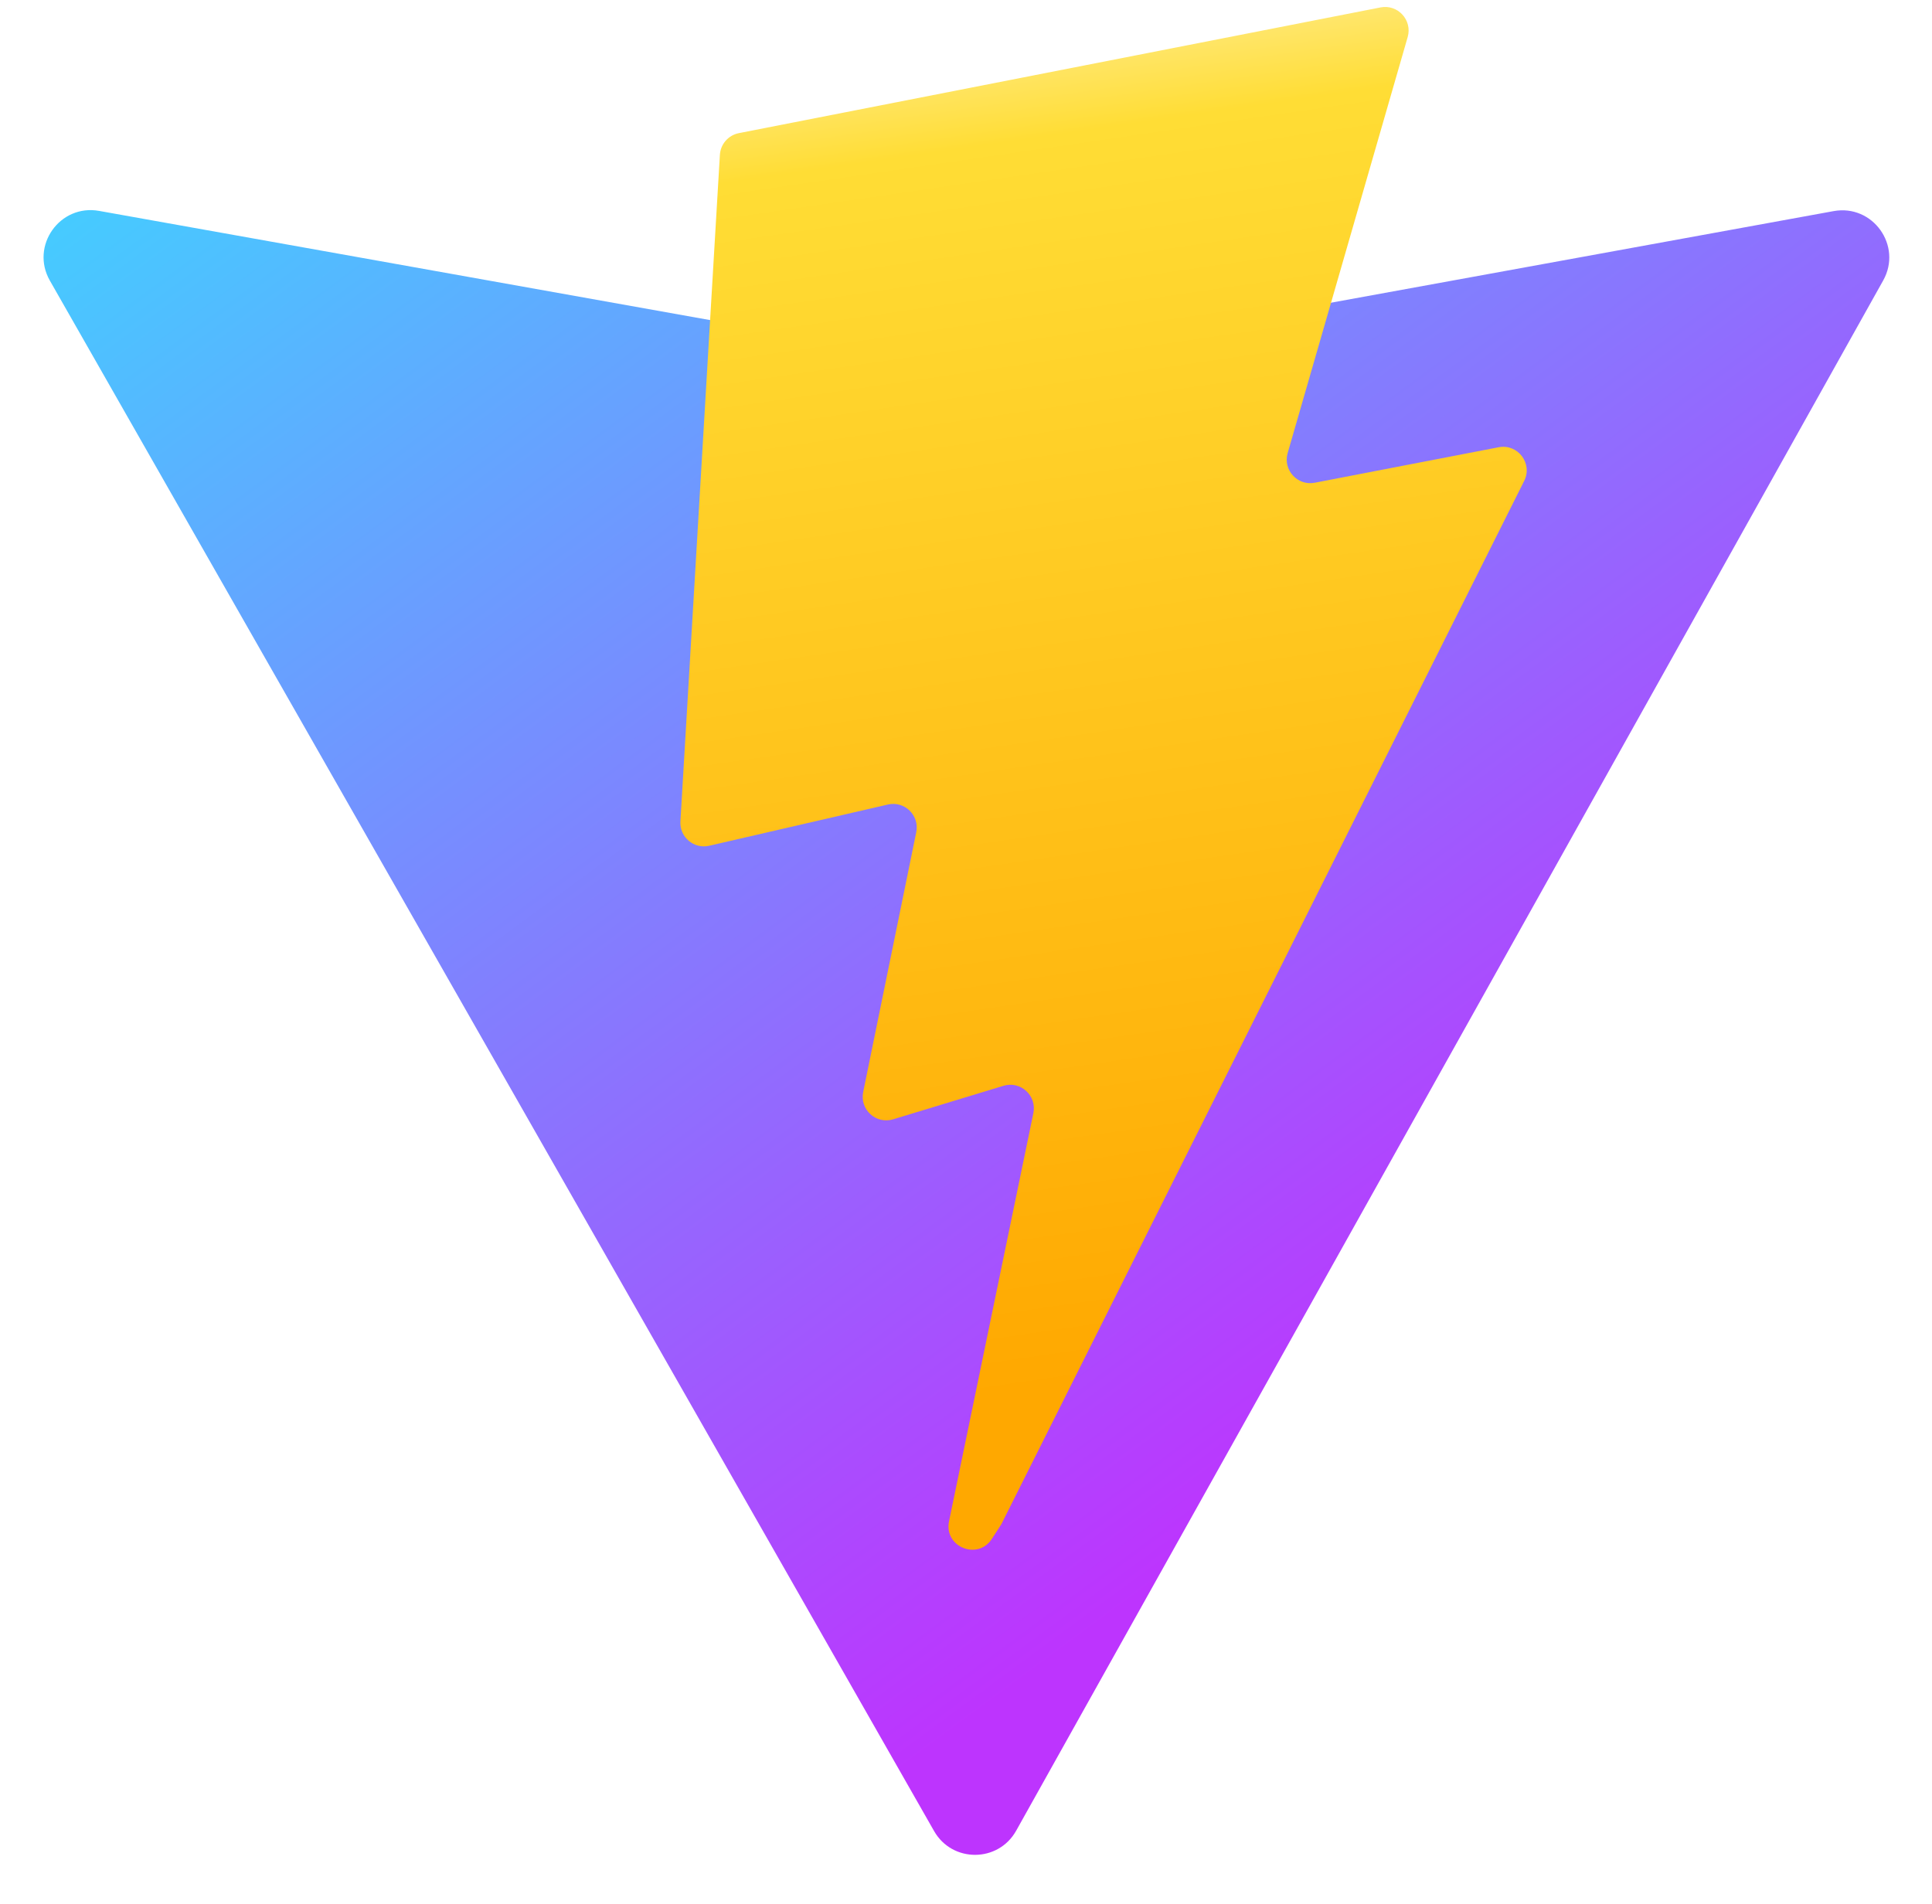
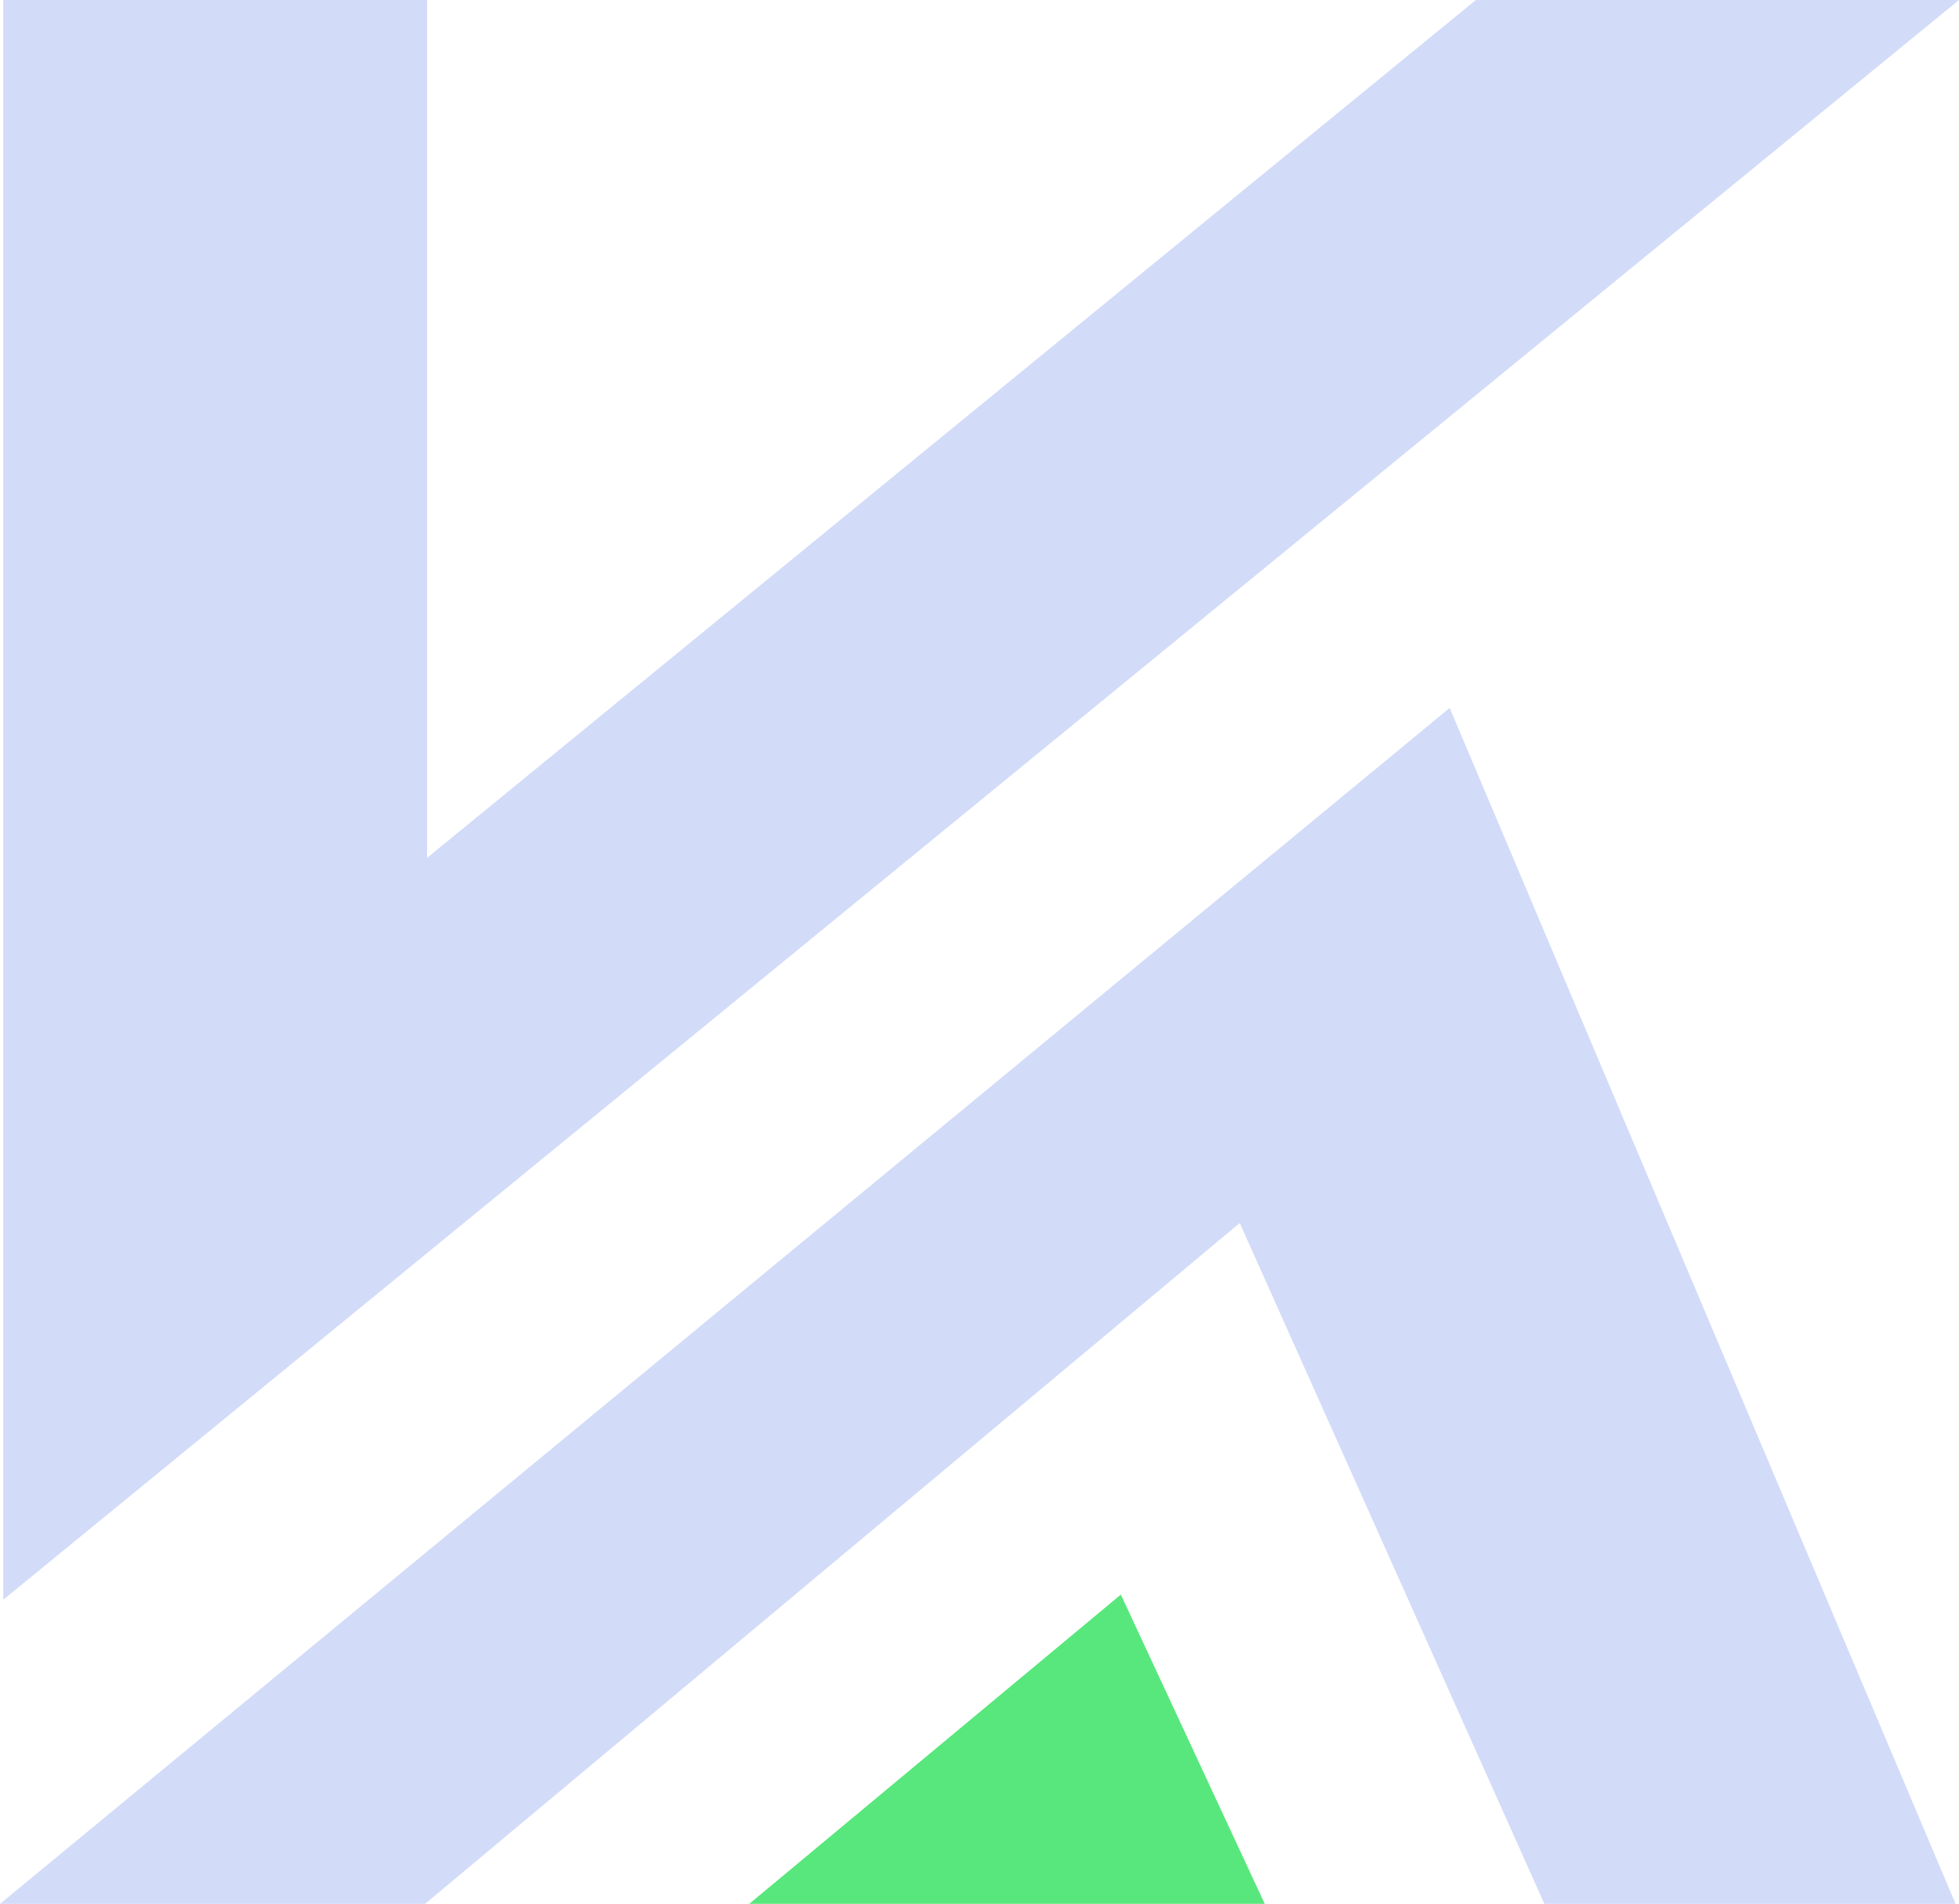
- <svg xmlns="http://www.w3.org/2000/svg" width="410" height="404" viewBox="0 0 410 404" fill="none">
-   <path d="M399.641 59.525L215.643 388.545C211.844 395.338 202.084 395.378 198.228 388.618L10.582 59.556C6.381 52.19 12.68 43.267 21.028 44.759L205.223 77.682C206.398 77.892 207.601 77.89 208.776 77.676L389.119 44.806C397.439 43.289 403.768 52.143 399.641 59.525Z" fill="url(#paint0_linear)" />
-   <path d="M292.965 1.574L156.801 28.255C154.563 28.694 152.906 30.59 152.771 32.866L144.395 174.33C144.198 177.662 147.258 180.248 150.51 179.498L188.42 170.749C191.967 169.931 195.172 173.055 194.443 176.622L183.18 231.775C182.422 235.487 185.907 238.661 189.532 237.56L212.947 230.446C216.577 229.344 220.065 232.527 219.297 236.242L201.398 322.875C200.278 328.294 207.486 331.249 210.492 326.603L212.5 323.5L323.454 102.072C325.312 98.365 322.108 94.137 318.036 94.923L279.014 102.454C275.347 103.161 272.227 99.746 273.262 96.158L298.731 7.867C299.767 4.273 296.636 0.855 292.965 1.574Z" fill="url(#paint1_linear)" />
-   <defs>
-     <linearGradient id="paint0_linear" x1="6" y1="33" x2="235" y2="344" gradientUnits="userSpaceOnUse">
-       <stop stop-color="#41D1FF" />
-       <stop offset="1" stop-color="#BD34FE" />
-     </linearGradient>
-     <linearGradient id="paint1_linear" x1="194.651" y1="8.818" x2="236.076" y2="292.989" gradientUnits="userSpaceOnUse">
-       <stop stop-color="#FFEA83" />
-       <stop offset="0.083" stop-color="#FFDD35" />
-       <stop offset="1" stop-color="#FFA800" />
-     </linearGradient>
-   </defs>
+ <svg xmlns="http://www.w3.org/2000/svg" width="285" height="277" viewBox="0 0 285 277" fill="none">
+   <path d="M214.712 5.72205e-06L62.132 124.815V0H0.476L0.476 232.748L285 5.72205e-06H214.712Z" fill="#D2DCF9" />
+   <path d="M0.223 232.954L0.167 233L0 232.954H0.223Z" fill="#D2DCF9" />
+   <path d="M0 277L210.902 103L284.5 277H224.68L180.359 177.94L61.842 277H0Z" fill="#D2DCF9" />
+   <path d="M109 277L163.062 232L184 277H171.643H126.242H109Z" fill="#58E77C" />
</svg>
